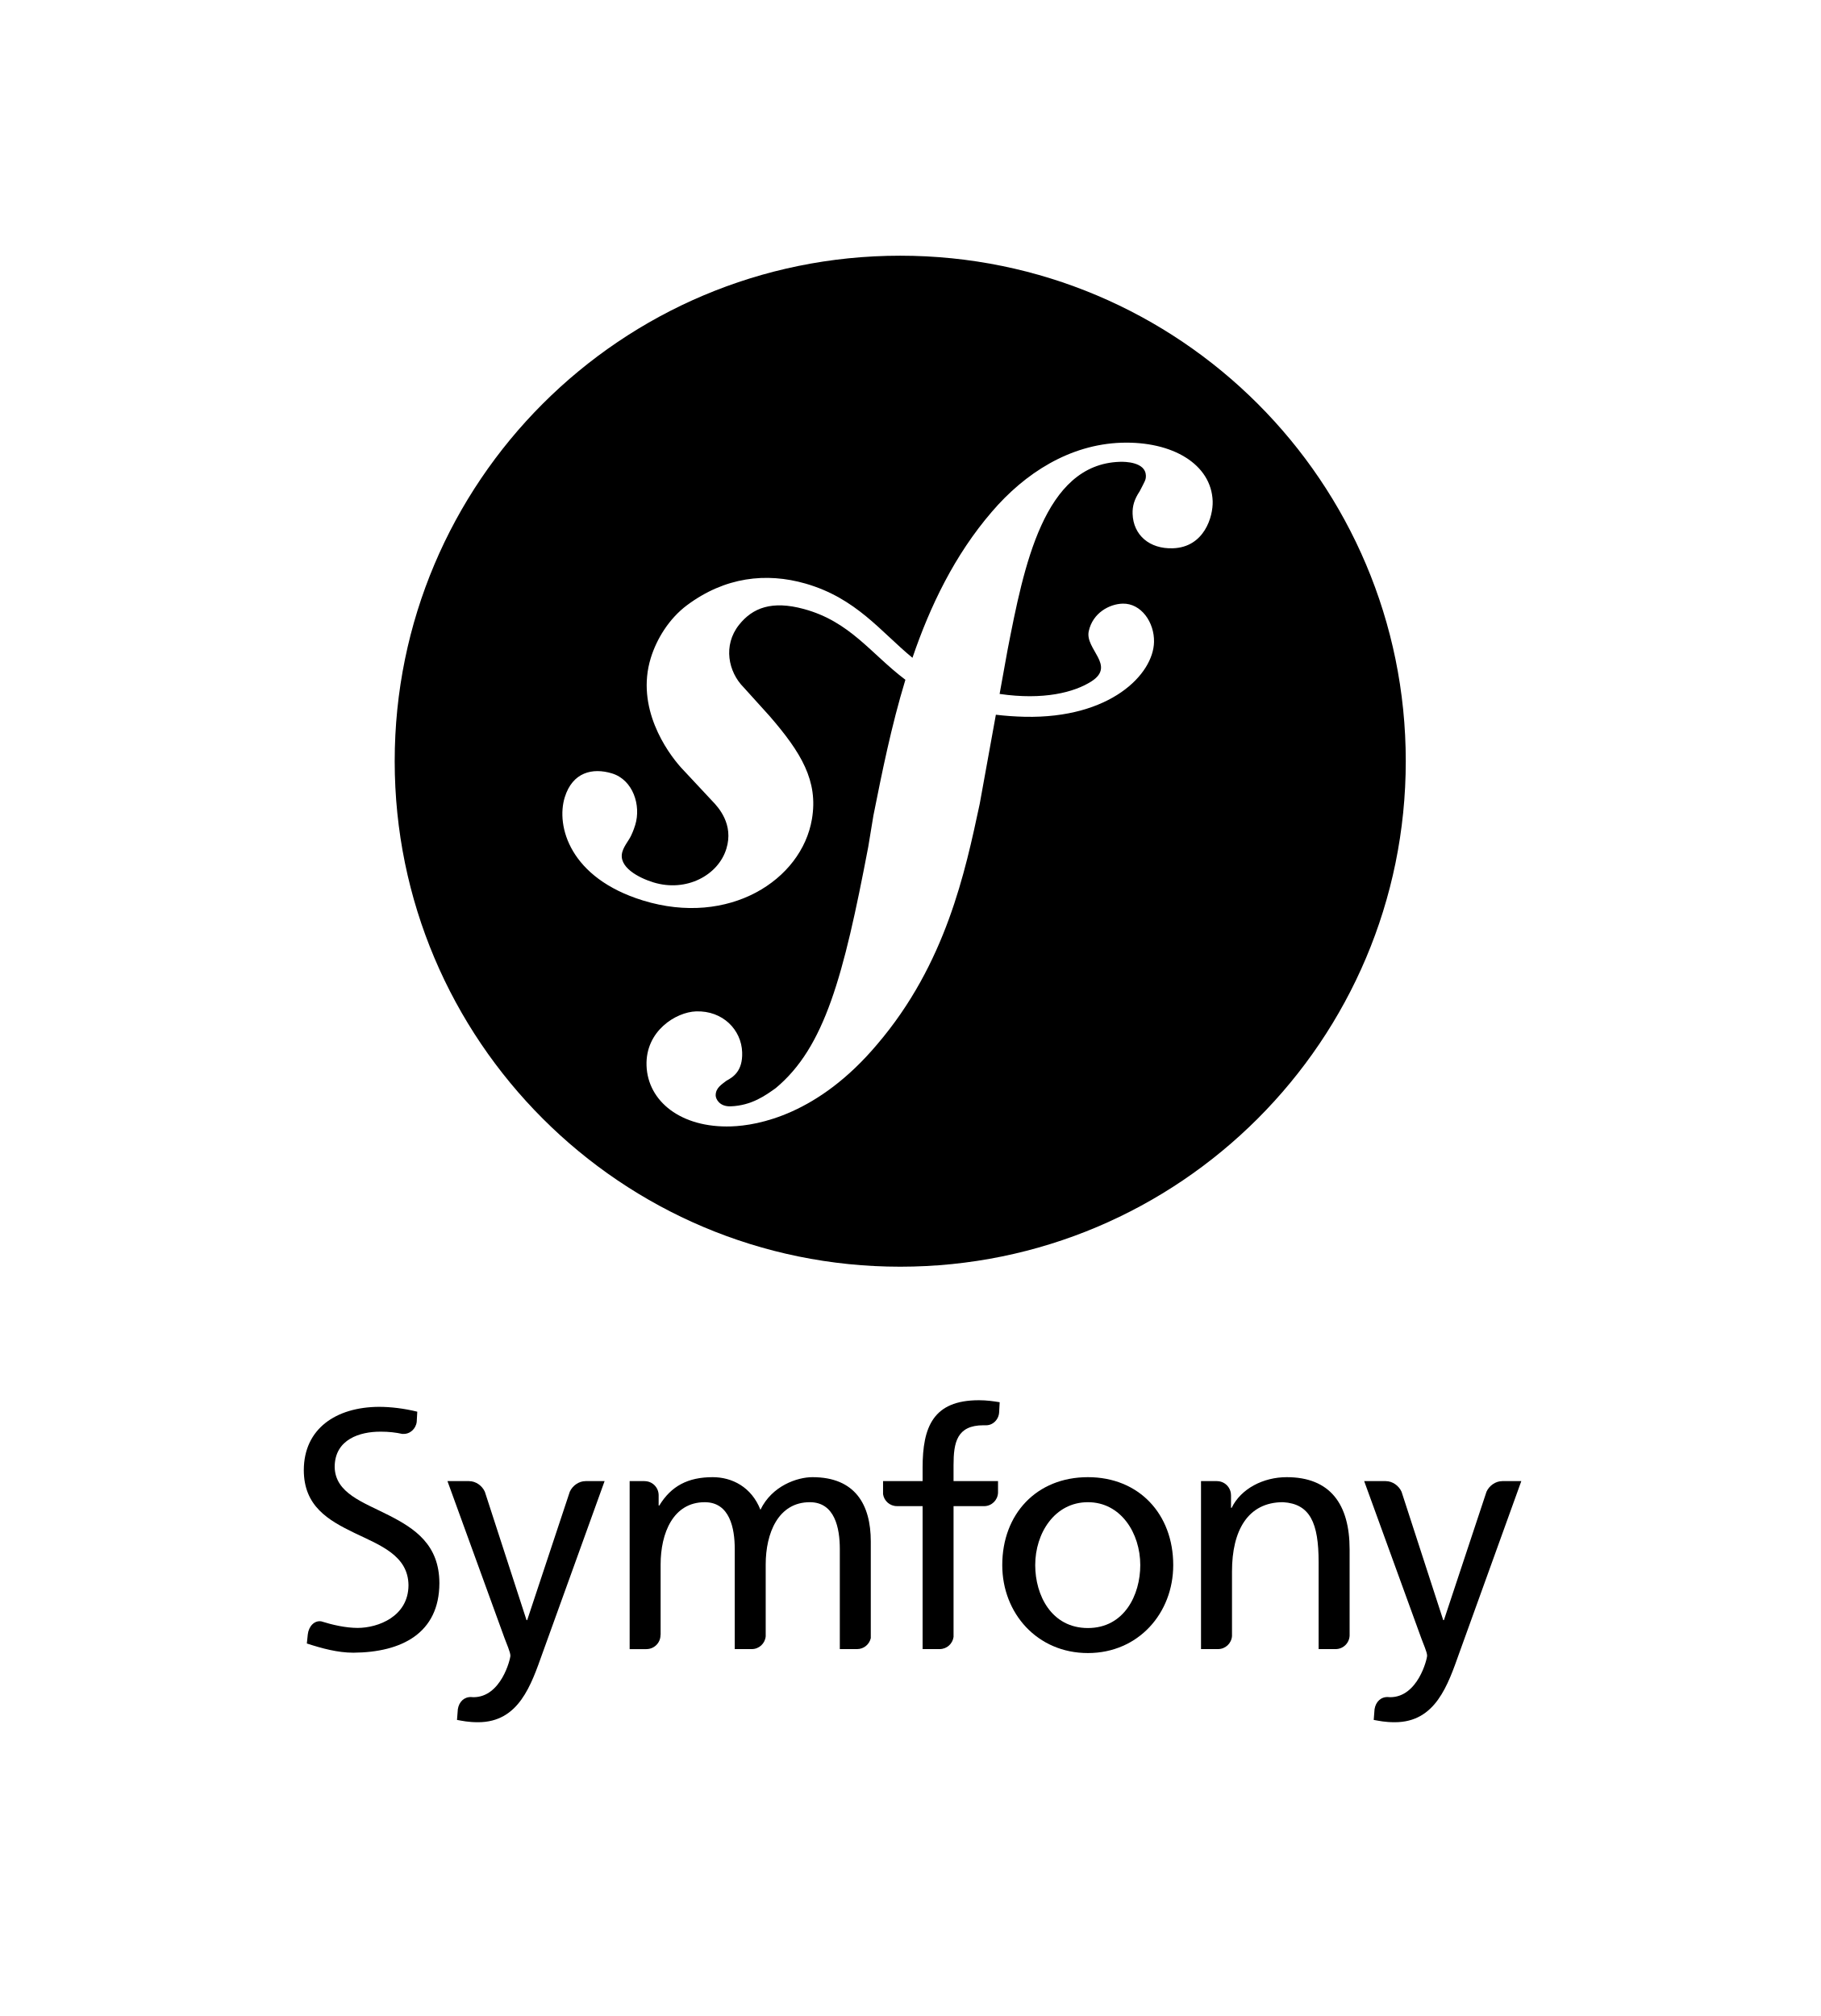
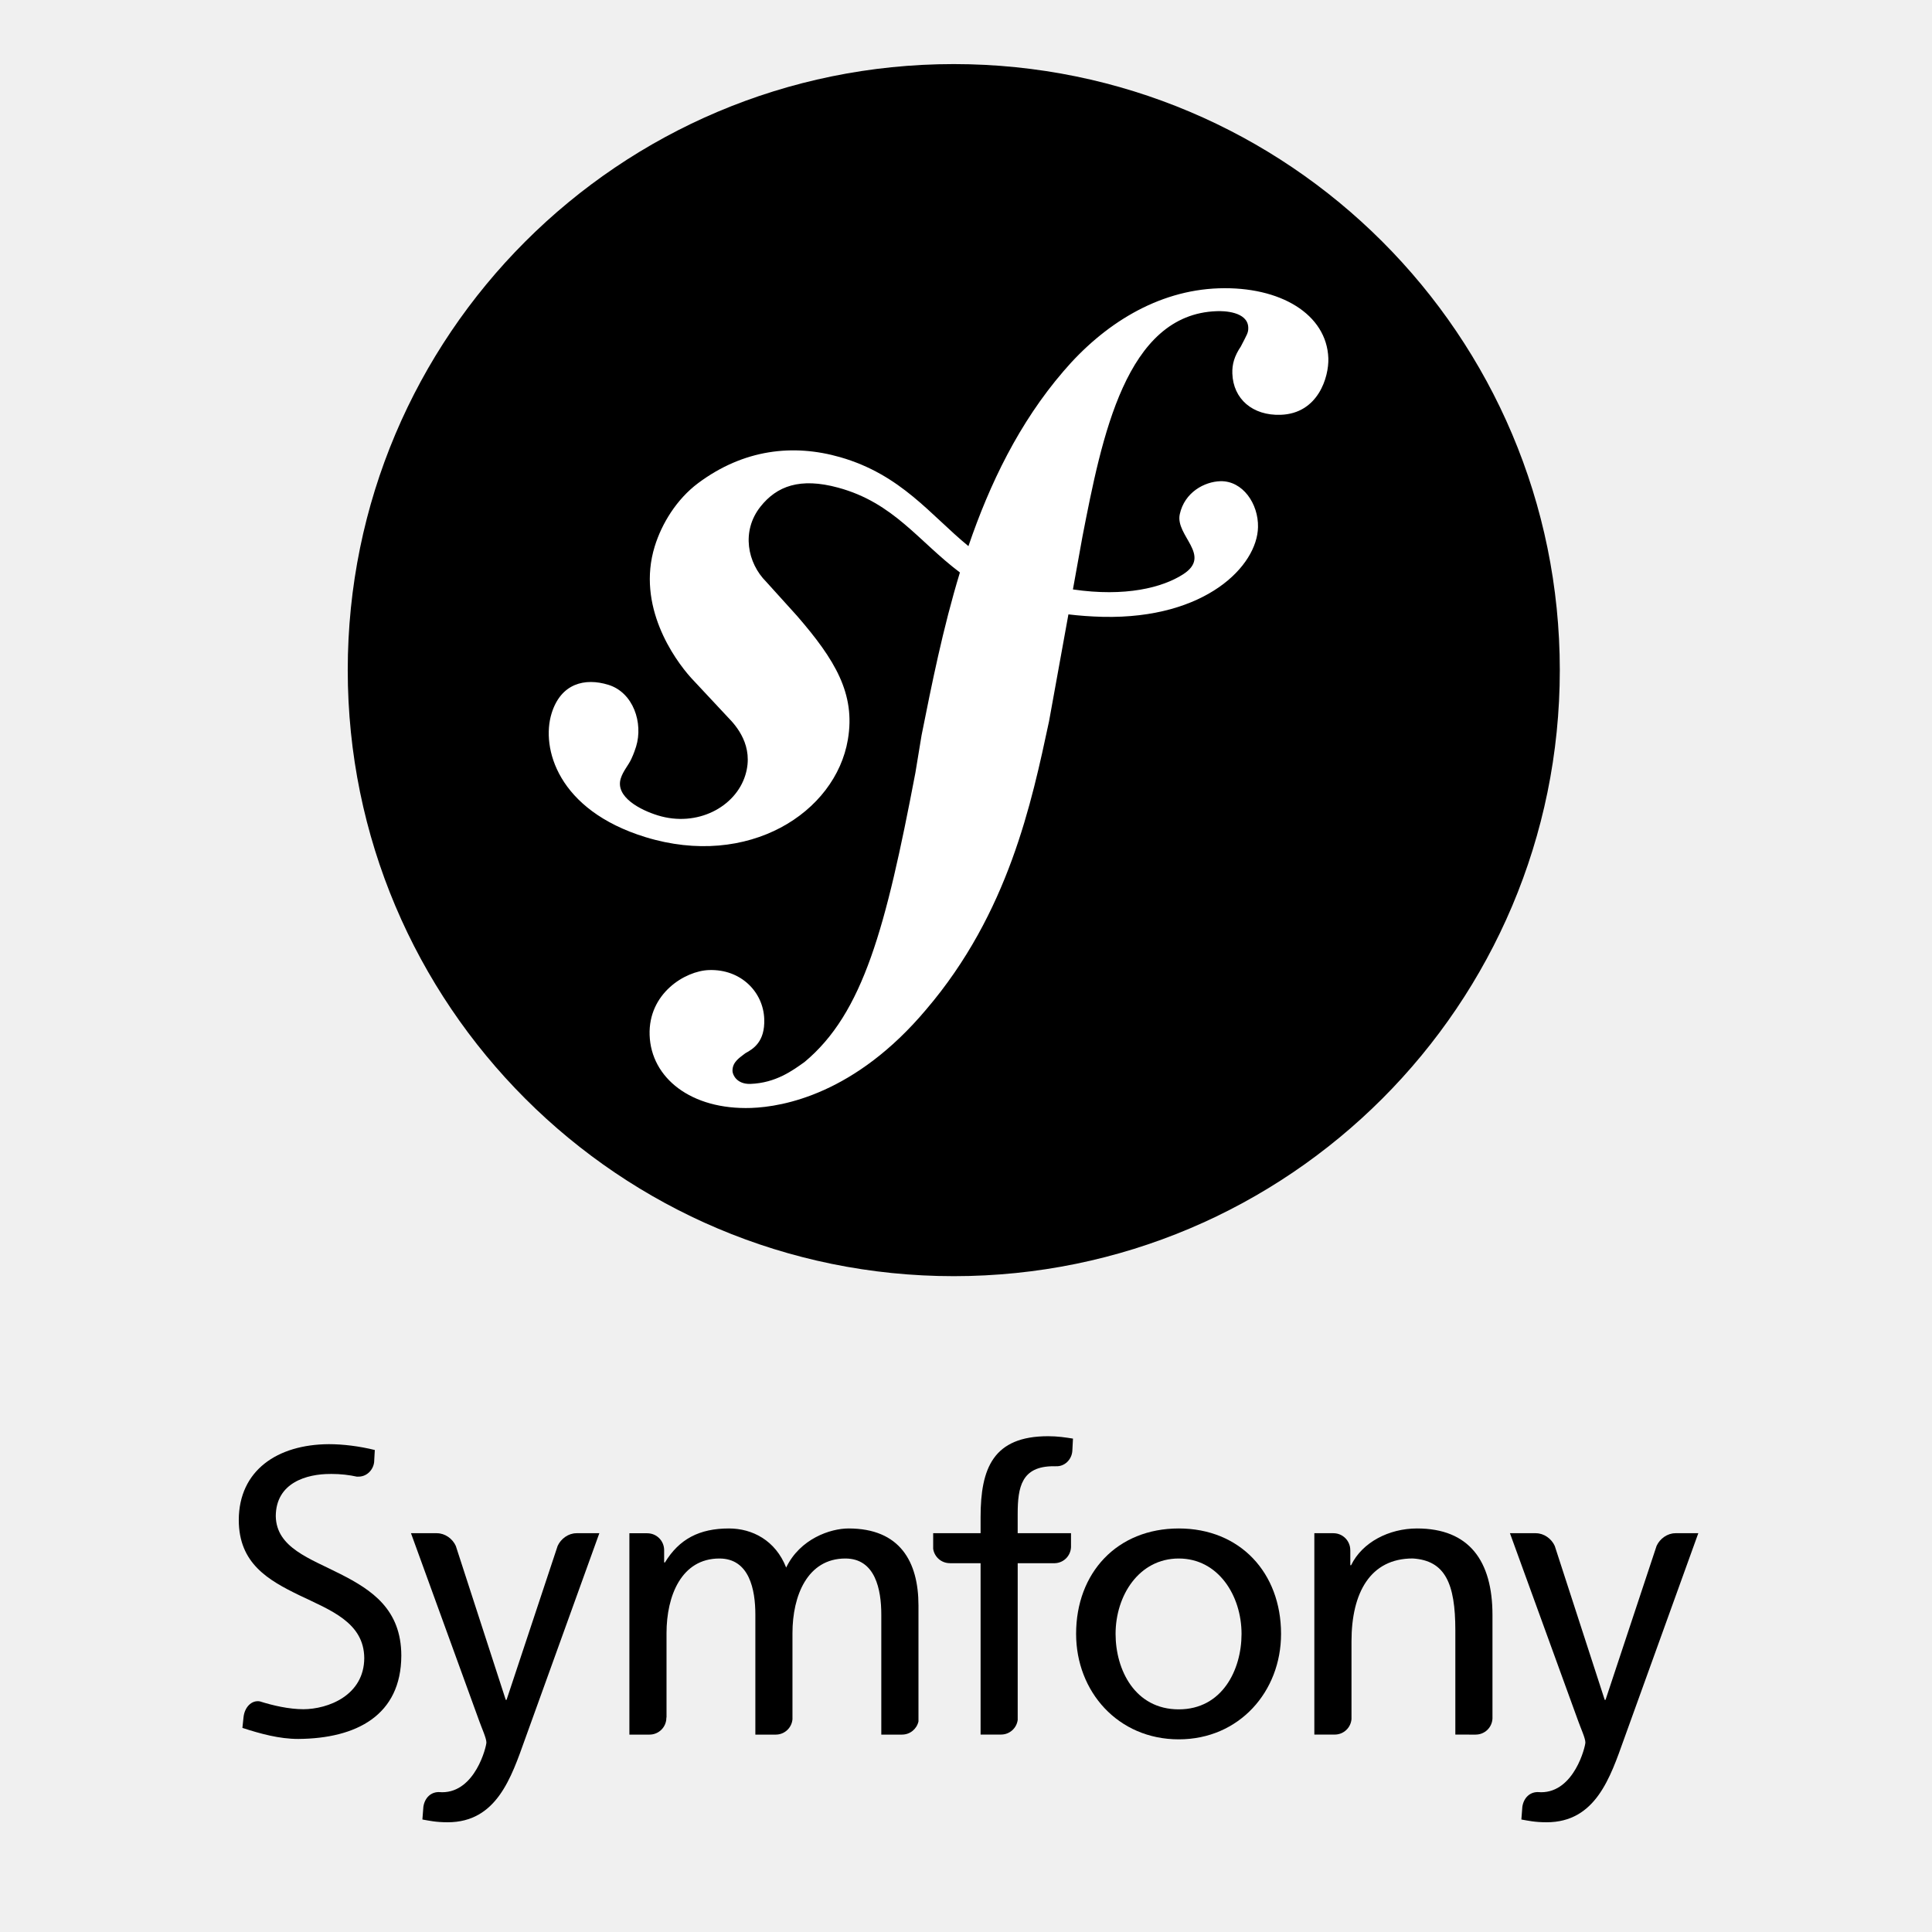
- <svg xmlns="http://www.w3.org/2000/svg" version="1.1" x="0px" y="0px" width="202px" height="223.666px" viewBox="0 0 202 223.666" enable-background="new 0 0 202 223.666" xml:space="preserve">
-   <g id="fond">
- </g>
-   <g id="compacte">
- </g>
-   <g id="rectangle">
- </g>
-   <g id="carré">
-     <rect y="0" fill="#FFFFFF" width="202" height="223.667" />
+ <svg xmlns="http://www.w3.org/2000/svg" version="1.1" id="Layer_1" x="0px" y="0px" width="100px" height="100px" viewBox="0 0 100 100" enable-background="new 0 0 100 100" xml:space="preserve">
+   <g>
+     <g>
+       <path d="M80.735,34.683c0,17.325-14.044,31.371-31.369,31.371c-17.324,0-31.367-14.046-31.367-31.371    c0-17.322,14.043-31.366,31.367-31.366C66.691,3.317,80.735,17.36,80.735,34.683z" />
+       <path fill="#FFFFFF" d="M63.082,14.923c-3.187,0.108-5.968,1.868-8.039,4.295c-2.293,2.666-3.817,5.823-4.917,9.05    c-1.966-1.611-3.48-3.697-6.636-4.604c-2.438-0.7-4.998-0.412-7.354,1.342c-1.113,0.833-1.883,2.091-2.248,3.277    c-0.946,3.075,0.994,5.814,1.876,6.796l1.928,2.064c0.396,0.405,1.354,1.462,0.887,2.976c-0.504,1.647-2.49,2.712-4.526,2.087    c-0.91-0.279-2.217-0.957-1.924-1.909c0.12-0.392,0.4-0.686,0.551-1.019c0.136-0.292,0.203-0.508,0.245-0.638    c0.372-1.213-0.138-2.794-1.438-3.195c-1.215-0.373-2.456-0.077-2.938,1.484c-0.547,1.775,0.304,4.998,4.855,6.399    c5.333,1.642,9.842-1.264,10.482-5.048c0.403-2.371-0.668-4.135-2.629-6.399l-1.6-1.77c-0.968-0.967-1.3-2.615-0.298-3.883    c0.846-1.069,2.049-1.524,4.021-0.988c2.881,0.78,4.163,2.779,6.305,4.391c-0.883,2.901-1.462,5.812-1.984,8.423l-0.321,1.947    c-1.53,8.027-2.698,12.437-5.736,14.967c-0.611,0.437-1.486,1.087-2.804,1.135c-0.692,0.021-0.916-0.456-0.926-0.663    c-0.015-0.484,0.394-0.708,0.665-0.925c0.406-0.222,1.021-0.589,0.978-1.766c-0.044-1.389-1.195-2.595-2.858-2.539    c-1.247,0.042-3.146,1.214-3.075,3.362c0.073,2.219,2.141,3.88,5.259,3.775c1.666-0.058,5.388-0.734,9.054-5.093    c4.268-4.998,5.463-10.726,6.361-14.918l1.003-5.536c0.555,0.067,1.151,0.112,1.799,0.128c5.315,0.112,7.974-2.64,8.014-4.644    c0.027-1.212-0.794-2.406-1.945-2.377c-0.823,0.022-1.857,0.571-2.104,1.709c-0.244,1.116,1.69,2.125,0.179,3.106    c-1.074,0.694-2.998,1.184-5.71,0.787l0.492-2.726c1.007-5.167,2.248-11.521,6.956-11.677c0.345-0.017,1.598,0.014,1.628,0.845    c0.008,0.276-0.061,0.349-0.385,0.983c-0.332,0.494-0.456,0.917-0.439,1.4c0.045,1.317,1.048,2.186,2.501,2.136    c1.942-0.065,2.499-1.956,2.468-2.927C68.672,16.261,66.265,14.817,63.082,14.923z" />
+     </g>
    <g>
      <g>
-         <path d="M155.951,84.448c0,30.976-25.109,56.087-56.084,56.087c-30.973,0-56.081-25.111-56.081-56.087     c0-30.971,25.107-56.079,56.081-56.079C130.842,28.369,155.951,53.477,155.951,84.448z" />
-         <path fill="#FFFFFF" d="M124.389,49.119c-5.697,0.195-10.67,3.34-14.373,7.68c-4.1,4.765-6.824,10.411-8.791,16.18     c-3.514-2.882-6.223-6.611-11.864-8.233c-4.359-1.253-8.936-0.737-13.146,2.399c-1.992,1.489-3.367,3.738-4.02,5.859     c-1.692,5.498,1.778,10.396,3.354,12.151l3.447,3.691c0.709,0.725,2.422,2.613,1.584,5.319c-0.9,2.947-4.451,4.85-8.092,3.731     c-1.627-0.499-3.963-1.71-3.439-3.413c0.215-0.699,0.715-1.225,0.984-1.821c0.244-0.521,0.363-0.907,0.438-1.14     c0.665-2.169-0.245-4.994-2.57-5.713c-2.171-0.666-4.391-0.138-5.252,2.655c-0.977,3.174,0.543,8.935,8.681,11.441     c9.535,2.935,17.597-2.259,18.742-9.026c0.721-4.239-1.195-7.392-4.701-11.441l-2.859-3.163c-1.73-1.729-2.324-4.677-0.533-6.942     c1.512-1.912,3.664-2.726,7.191-1.768c5.15,1.396,7.443,4.969,11.271,7.851c-1.578,5.187-2.613,10.392-3.547,15.059l-0.574,3.481     c-2.736,14.352-4.826,22.235-10.256,26.76c-1.094,0.779-2.658,1.943-5.014,2.027c-1.238,0.037-1.637-0.814-1.654-1.186     c-0.027-0.865,0.703-1.264,1.188-1.652c0.727-0.396,1.824-1.053,1.748-3.156c-0.078-2.484-2.137-4.639-5.111-4.541     c-2.229,0.075-5.625,2.171-5.497,6.011c0.131,3.967,3.827,6.938,9.401,6.75c2.979-0.102,9.633-1.312,16.188-9.105     c7.631-8.935,9.766-19.175,11.372-26.671l1.793-9.897c0.992,0.119,2.059,0.2,3.217,0.228c9.504,0.201,14.256-4.72,14.328-8.302     c0.049-2.167-1.42-4.302-3.479-4.251c-1.471,0.041-3.32,1.022-3.762,3.057c-0.436,1.995,3.023,3.798,0.32,5.553     c-1.92,1.242-5.361,2.116-10.209,1.407l0.881-4.872c1.799-9.238,4.018-20.6,12.436-20.878c0.615-0.029,2.857,0.026,2.91,1.512     c0.014,0.493-0.109,0.623-0.689,1.757c-0.592,0.884-0.814,1.64-0.785,2.504c0.08,2.356,1.873,3.908,4.471,3.818     c3.473-0.116,4.469-3.496,4.412-5.233C134.383,51.511,130.08,48.931,124.389,49.119z" />
+         <path d="M61.013,79.113c3.168,0,5.294,2.29,5.294,5.457c0,2.986-2.166,5.458-5.294,5.458c-3.147,0-5.314-2.472-5.314-5.458     C55.698,81.403,57.824,79.113,61.013,79.113z M61.013,88.476c2.247,0,3.249-2.044,3.249-3.905c0-1.981-1.205-3.903-3.249-3.903     c-2.063,0-3.271,1.922-3.271,3.903C57.743,86.432,58.744,88.476,61.013,88.476z" />
      </g>
-       <g>
-         <g>
-           <path d="M120.689,163.885c5.664,0,9.465,4.094,9.465,9.756c0,5.338-3.873,9.758-9.465,9.758c-5.627,0-9.502-4.42-9.502-9.758      C111.188,167.979,114.988,163.885,120.689,163.885z M120.689,180.623c4.018,0,5.809-3.654,5.809-6.982      c0-3.543-2.154-6.979-5.809-6.979c-3.689,0-5.846,3.436-5.846,6.979C114.844,176.969,116.633,180.623,120.689,180.623z" />
-         </g>
-         <path d="M110.717,165.619v-1.297h-4.934v-1.771c0-2.521,0.365-4.424,3.324-4.424c0.057,0,0.113,0.004,0.17,0.006     c0.006,0,0.006-0.008,0.014-0.008c0.818,0.061,1.502-0.609,1.549-1.43l0.061-1.125c-0.695-0.111-1.428-0.221-2.303-0.221     c-5.078,0-6.248,2.961-6.248,7.494v1.479h-4.387v1.447c0.111,0.75,0.754,1.328,1.537,1.328c0.004,0,0.008,0.004,0.012,0.004     h2.838v15.859h1.893c0.004,0,0.002-0.002,0.006-0.002c0.785,0,1.43-0.588,1.535-1.346v-14.512h3.436     C110.031,167.074,110.68,166.428,110.717,165.619z" />
-         <path d="M64.961,164.322c-0.007,0-0.01,0.004-0.018,0.004c-0.725,0-1.426,0.498-1.731,1.17l-4.728,14.25h-0.073l-4.623-14.242     c-0.302-0.676-1.007-1.178-1.735-1.178c-0.007,0-0.01-0.004-0.018-0.004h-2.395l6.322,17.396     c0.221,0.621,0.659,1.572,0.659,1.973c0,0.365-1.024,4.605-4.095,4.605c-0.076,0-0.152-0.008-0.228-0.014     c-0.783-0.043-1.375,0.504-1.507,1.346l-0.093,1.189c0.621,0.109,1.244,0.256,2.341,0.256c4.53,0,5.883-4.131,7.162-7.711     l6.871-19.041H64.961z" />
-         <path d="M43.123,168.109c-2.838-1.451-5.941-2.438-5.996-5.357c0.009-3.104,2.859-3.918,5.056-3.914     c0.009-0.002,0.019-0.002,0.023-0.002c0.954,0,1.717,0.094,2.461,0.258c0.011,0,0.009-0.012,0.021-0.012     c0.787,0.057,1.447-0.559,1.541-1.334l0.062-1.127c-1.439-0.357-2.945-0.539-4.254-0.539c-4.777,0.029-8.322,2.434-8.334,7.018     c0.006,4.01,2.709,5.562,5.614,6.971c2.851,1.369,5.972,2.502,5.999,5.809c-0.018,3.453-3.348,4.727-5.644,4.73     c-1.343-0.004-2.801-0.34-4.028-0.727c-0.77-0.127-1.401,0.553-1.5,1.451l-0.104,1.004c1.688,0.547,3.419,1.021,5.159,1.021     c0,0,0.002,0,0.005,0c0.005,0,0.009,0,0.017,0c5.35-0.039,9.507-2.172,9.523-7.711C48.736,171.373,46.016,169.58,43.123,168.109z     " />
-         <path d="M95.08,182.961c0.002,0,0.002-0.002,0.004-0.002c0.742,0,1.359-0.518,1.518-1.215v-10.732     c0-4.057-1.717-7.127-6.471-7.127c-1.68,0-4.492,0.951-5.771,3.619c-0.988-2.523-3.143-3.619-5.299-3.619     c-2.742,0-4.605,0.986-5.919,3.143h-0.074v-1.158c-0.012-0.854-0.701-1.543-1.557-1.543c-0.006,0-0.01-0.004-0.016-0.004h-1.644     v18.639h1.86c0.002,0,0.002-0.002,0.004-0.002c0.861,0,1.559-0.697,1.559-1.557c0-0.023,0.008-0.033,0.013-0.049v-7.783     c0-3.473,1.387-6.908,4.895-6.908c2.777,0,3.328,2.887,3.328,5.189v11.109h1.885c0.002,0,0.002-0.002,0.006-0.002     c0.812,0,1.471-0.623,1.543-1.416v-7.973c0-3.473,1.389-6.908,4.896-6.908c2.777,0,3.326,2.887,3.326,5.189v11.109H95.08z" />
-         <path d="M148.164,182.961c0.004,0,0.004-0.002,0.006-0.002c0.836,0,1.512-0.66,1.551-1.486v-9.584     c0-5.006-2.158-8.004-6.982-8.004c-2.594,0-5.076,1.279-6.102,3.4h-0.072v-1.393c0-0.002-0.004-0.002-0.004-0.006     c0-0.861-0.697-1.561-1.557-1.561c-0.008,0-0.012-0.004-0.018-0.004h-1.75v18.639h1.889c0,0,0-0.002,0.004-0.002     c0.816,0,1.48-0.633,1.545-1.434v-7.189c0-4.529,1.756-7.674,5.664-7.674c2.998,0.184,3.945,2.303,3.945,6.65v9.648H148.164z" />
-         <path d="M166.656,164.322c-0.006,0-0.008,0.004-0.018,0.004c-0.723,0-1.426,0.498-1.73,1.17l-4.725,14.25h-0.076l-4.623-14.242     c-0.303-0.676-1.008-1.178-1.736-1.178c-0.006,0-0.01-0.004-0.016-0.004h-2.395l6.322,17.396c0.219,0.621,0.66,1.572,0.66,1.973     c0,0.365-1.025,4.605-4.096,4.605c-0.076,0-0.152-0.008-0.229-0.014c-0.781-0.043-1.373,0.504-1.506,1.346l-0.092,1.189     c0.621,0.109,1.244,0.256,2.338,0.256c4.533,0,5.885-4.131,7.164-7.711l6.871-19.041H166.656z" />
-       </g>
+       <path d="M55.435,80.083v-0.725h-2.76v-0.991c0-1.41,0.205-2.475,1.859-2.475c0.032,0,0.063,0.003,0.096,0.004    c0.003,0,0.003-0.005,0.008-0.005c0.457,0.035,0.84-0.34,0.866-0.8l0.033-0.629c-0.388-0.062-0.798-0.124-1.288-0.124    c-2.84,0-3.494,1.656-3.494,4.191v0.828h-2.454v0.809c0.062,0.42,0.422,0.743,0.86,0.743c0.002,0,0.004,0.002,0.007,0.002h1.587    v8.87h1.059c0.003,0,0.002-0.001,0.004-0.001c0.438,0,0.8-0.328,0.858-0.753v-8.116h1.922    C55.052,80.897,55.414,80.536,55.435,80.083z" />
+       <path d="M29.843,79.358c-0.004,0-0.006,0.002-0.011,0.002c-0.405,0-0.797,0.278-0.968,0.654l-2.645,7.971h-0.041l-2.585-7.967    c-0.169-0.378-0.563-0.658-0.971-0.658c-0.004,0-0.006-0.002-0.01-0.002h-1.34l3.536,9.729c0.123,0.348,0.368,0.879,0.368,1.104    c0,0.204-0.572,2.575-2.29,2.575c-0.043,0-0.085-0.004-0.128-0.007c-0.438-0.024-0.769,0.281-0.843,0.752l-0.052,0.666    c0.347,0.061,0.695,0.143,1.31,0.143c2.533,0,3.29-2.311,4.006-4.312l3.843-10.65L29.843,79.358L29.843,79.358z" />
+       <path d="M17.628,81.476c-1.587-0.811-3.322-1.363-3.354-2.996c0.005-1.736,1.6-2.191,2.828-2.188    c0.005-0.002,0.011-0.002,0.013-0.002c0.534,0,0.96,0.054,1.377,0.145c0.006,0,0.005-0.007,0.012-0.007    c0.439,0.032,0.809-0.312,0.861-0.746l0.035-0.63c-0.805-0.199-1.647-0.302-2.38-0.302c-2.672,0.016-4.654,1.362-4.661,3.926    c0.003,2.243,1.516,3.11,3.14,3.898c1.595,0.767,3.341,1.399,3.355,3.249c-0.01,1.932-1.872,2.644-3.156,2.646    c-0.751-0.003-1.566-0.19-2.253-0.407c-0.431-0.071-0.784,0.31-0.839,0.812l-0.059,0.562c0.944,0.306,1.912,0.571,2.886,0.571    c0,0,0.001,0,0.003,0c0.003,0,0.005,0,0.01,0c2.992-0.022,5.317-1.215,5.326-4.313C20.768,83.302,19.246,82.299,17.628,81.476z" />
+       <path d="M46.688,89.783c0.001,0,0.001-0.001,0.003-0.001c0.415,0,0.76-0.29,0.849-0.68v-6.002c0-2.27-0.961-3.987-3.619-3.987    c-0.939,0-2.513,0.532-3.229,2.024c-0.552-1.411-1.758-2.024-2.963-2.024c-1.534,0-2.576,0.552-3.311,1.759h-0.042v-0.648    c-0.007-0.478-0.392-0.862-0.871-0.862c-0.003,0-0.005-0.003-0.009-0.003h-0.919v10.425h1.04c0.001,0,0.001-0.001,0.002-0.001    c0.481,0,0.872-0.39,0.872-0.87c0-0.014,0.005-0.019,0.008-0.027v-4.354c0-1.942,0.775-3.864,2.737-3.864    c1.554,0,1.861,1.615,1.861,2.903v6.213h1.055c0.001,0,0.001-0.001,0.003-0.001c0.454,0,0.823-0.349,0.863-0.792v-4.46    c0-1.942,0.777-3.863,2.738-3.863c1.554,0,1.86,1.614,1.86,2.901v6.214L46.688,89.783L46.688,89.783z" />
+       <path d="M76.38,89.783c0.002,0,0.002-0.001,0.003-0.001c0.468,0,0.846-0.369,0.867-0.831v-5.36c0-2.801-1.207-4.478-3.905-4.478    c-1.45,0-2.839,0.716-3.412,1.902h-0.041v-0.779c0-0.002-0.002-0.002-0.002-0.004c0-0.481-0.39-0.873-0.871-0.873    c-0.004,0-0.006-0.002-0.01-0.002H68.03v10.425h1.057c0,0,0-0.001,0.002-0.001c0.457,0,0.828-0.354,0.864-0.802v-4.021    c0-2.533,0.982-4.292,3.168-4.292c1.677,0.103,2.207,1.288,2.207,3.72v5.396L76.38,89.783L76.38,89.783z" />
+       <path d="M86.723,79.358c-0.003,0-0.004,0.002-0.01,0.002c-0.404,0-0.798,0.278-0.968,0.654l-2.643,7.971H83.06l-2.586-7.967    c-0.169-0.378-0.563-0.658-0.971-0.658c-0.003,0-0.006-0.002-0.009-0.002h-1.34l3.536,9.729c0.122,0.348,0.369,0.879,0.369,1.104    c0,0.204-0.573,2.575-2.291,2.575c-0.043,0-0.085-0.004-0.128-0.007c-0.437-0.024-0.768,0.281-0.843,0.752l-0.051,0.666    c0.348,0.061,0.695,0.143,1.308,0.143c2.535,0,3.291-2.311,4.007-4.312l3.843-10.65L86.723,79.358L86.723,79.358z" />
    </g>
  </g>
</svg>
